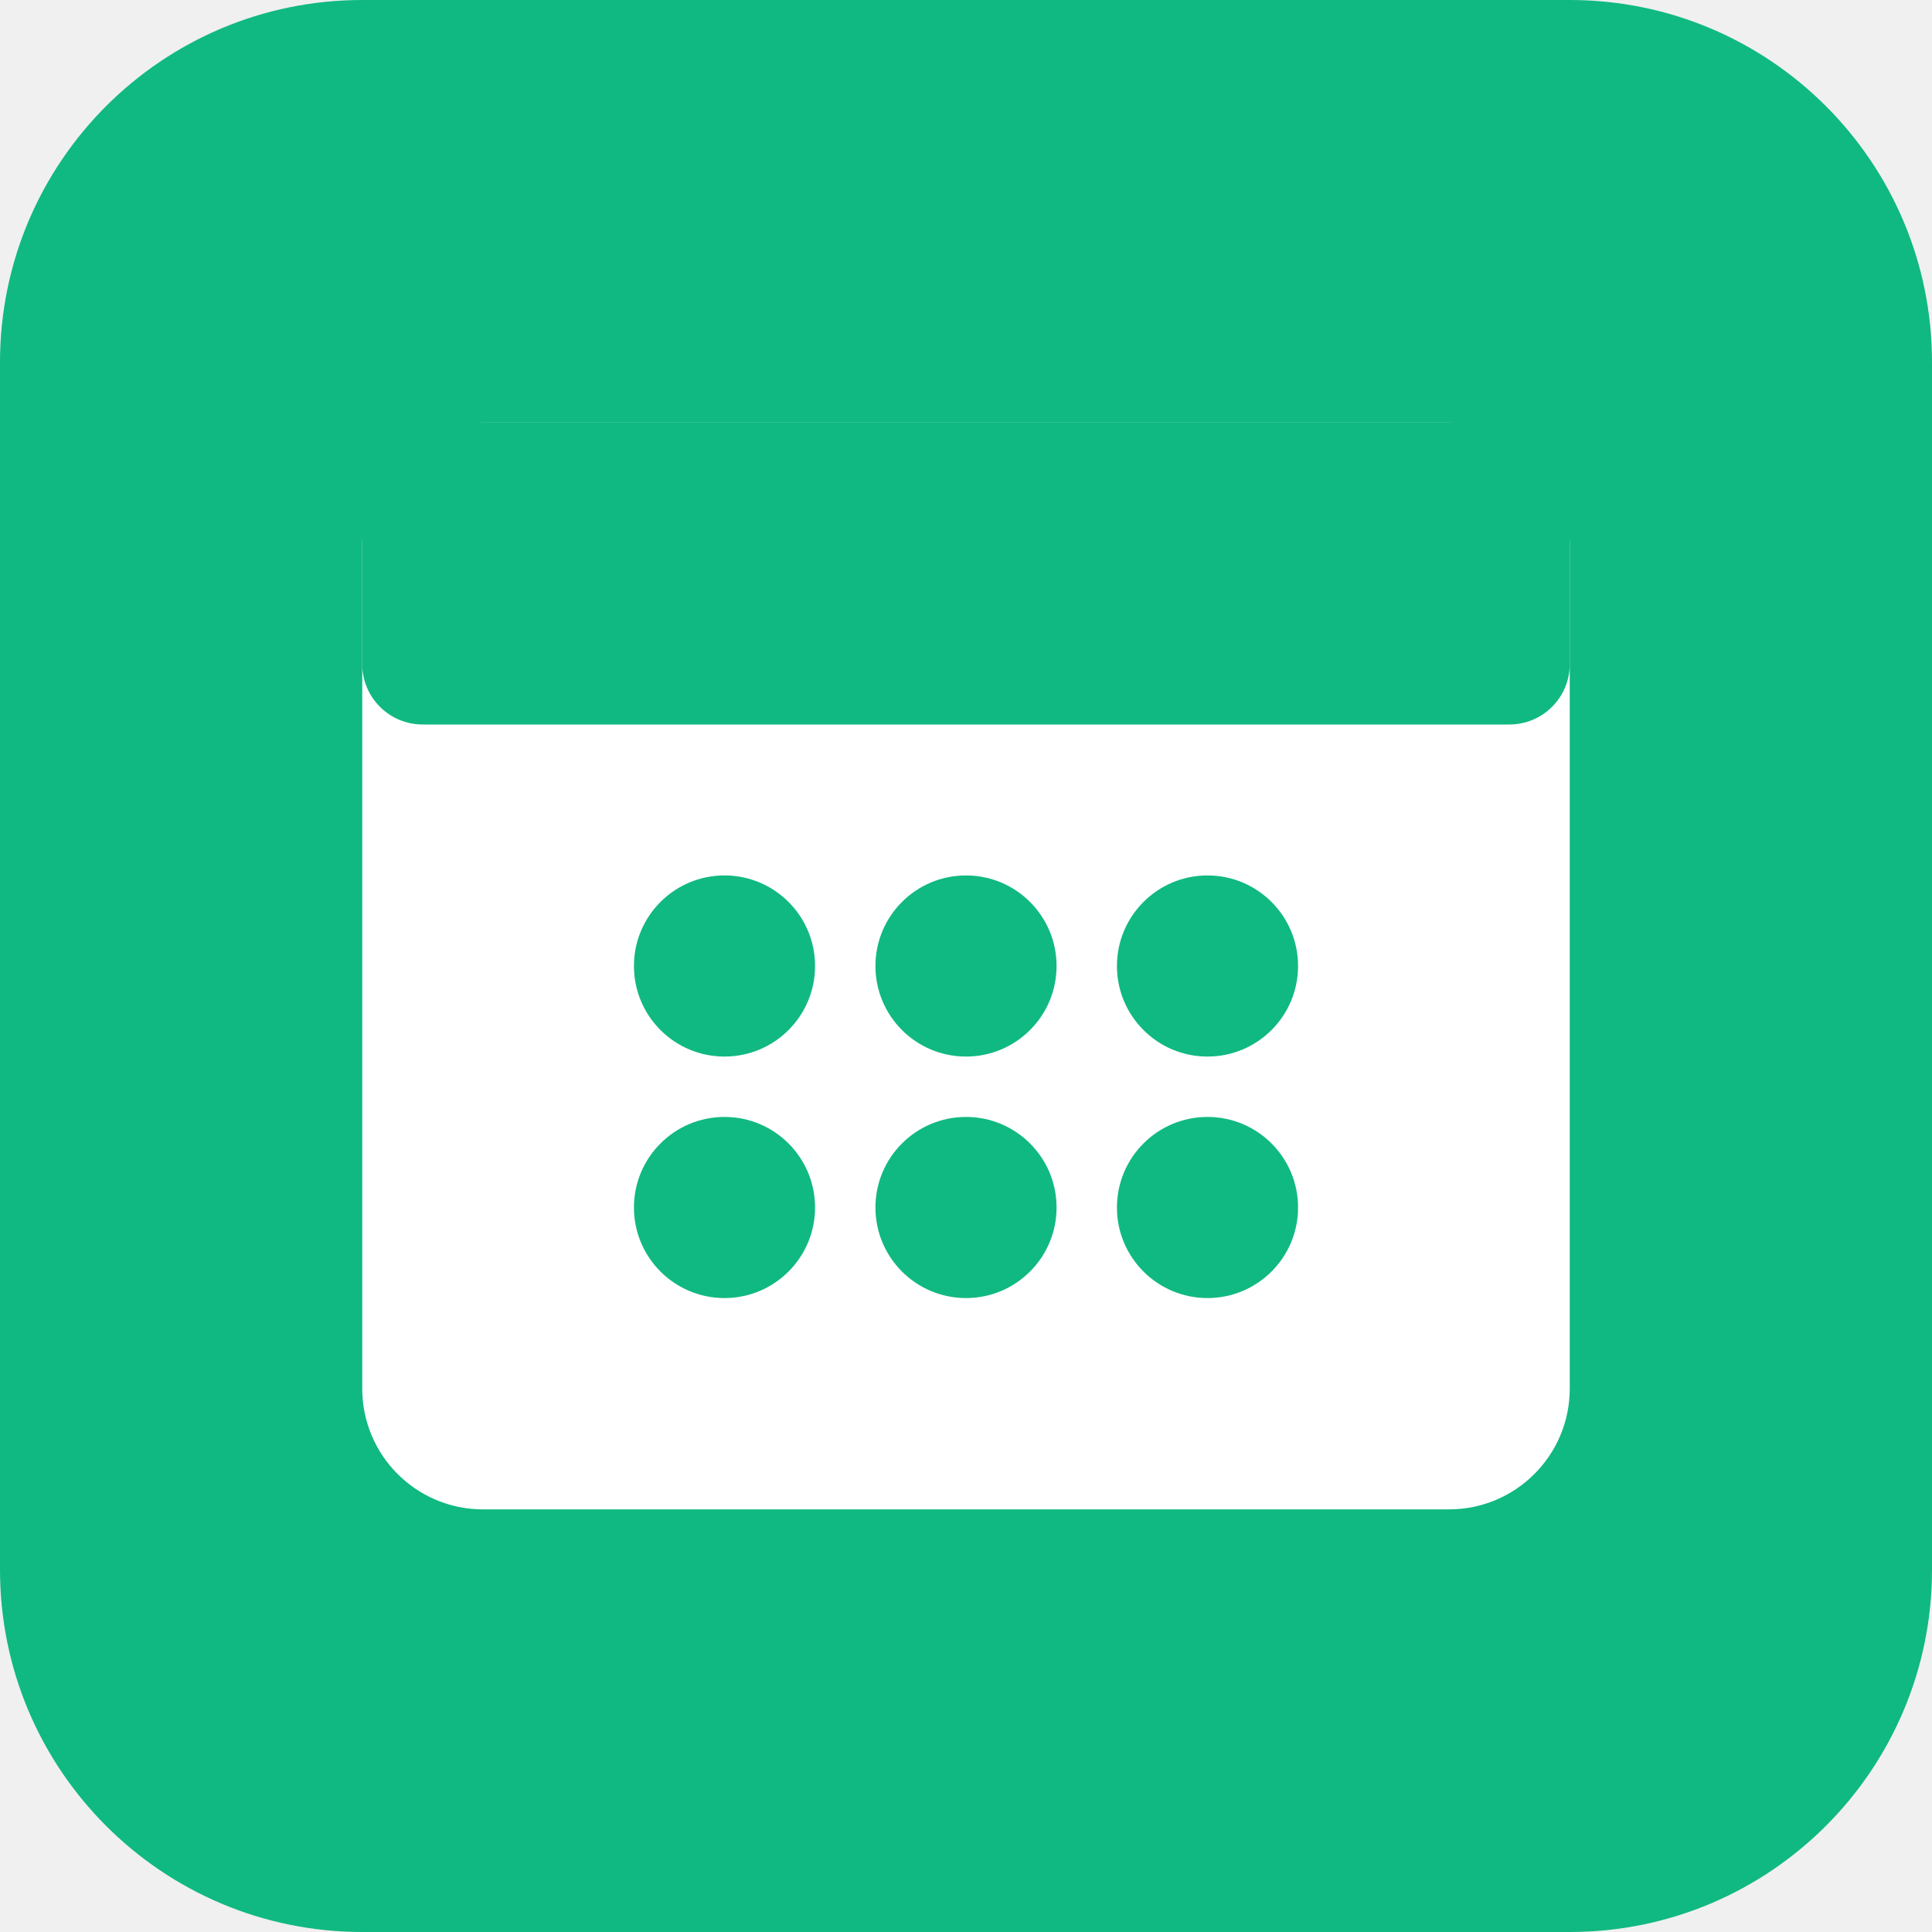
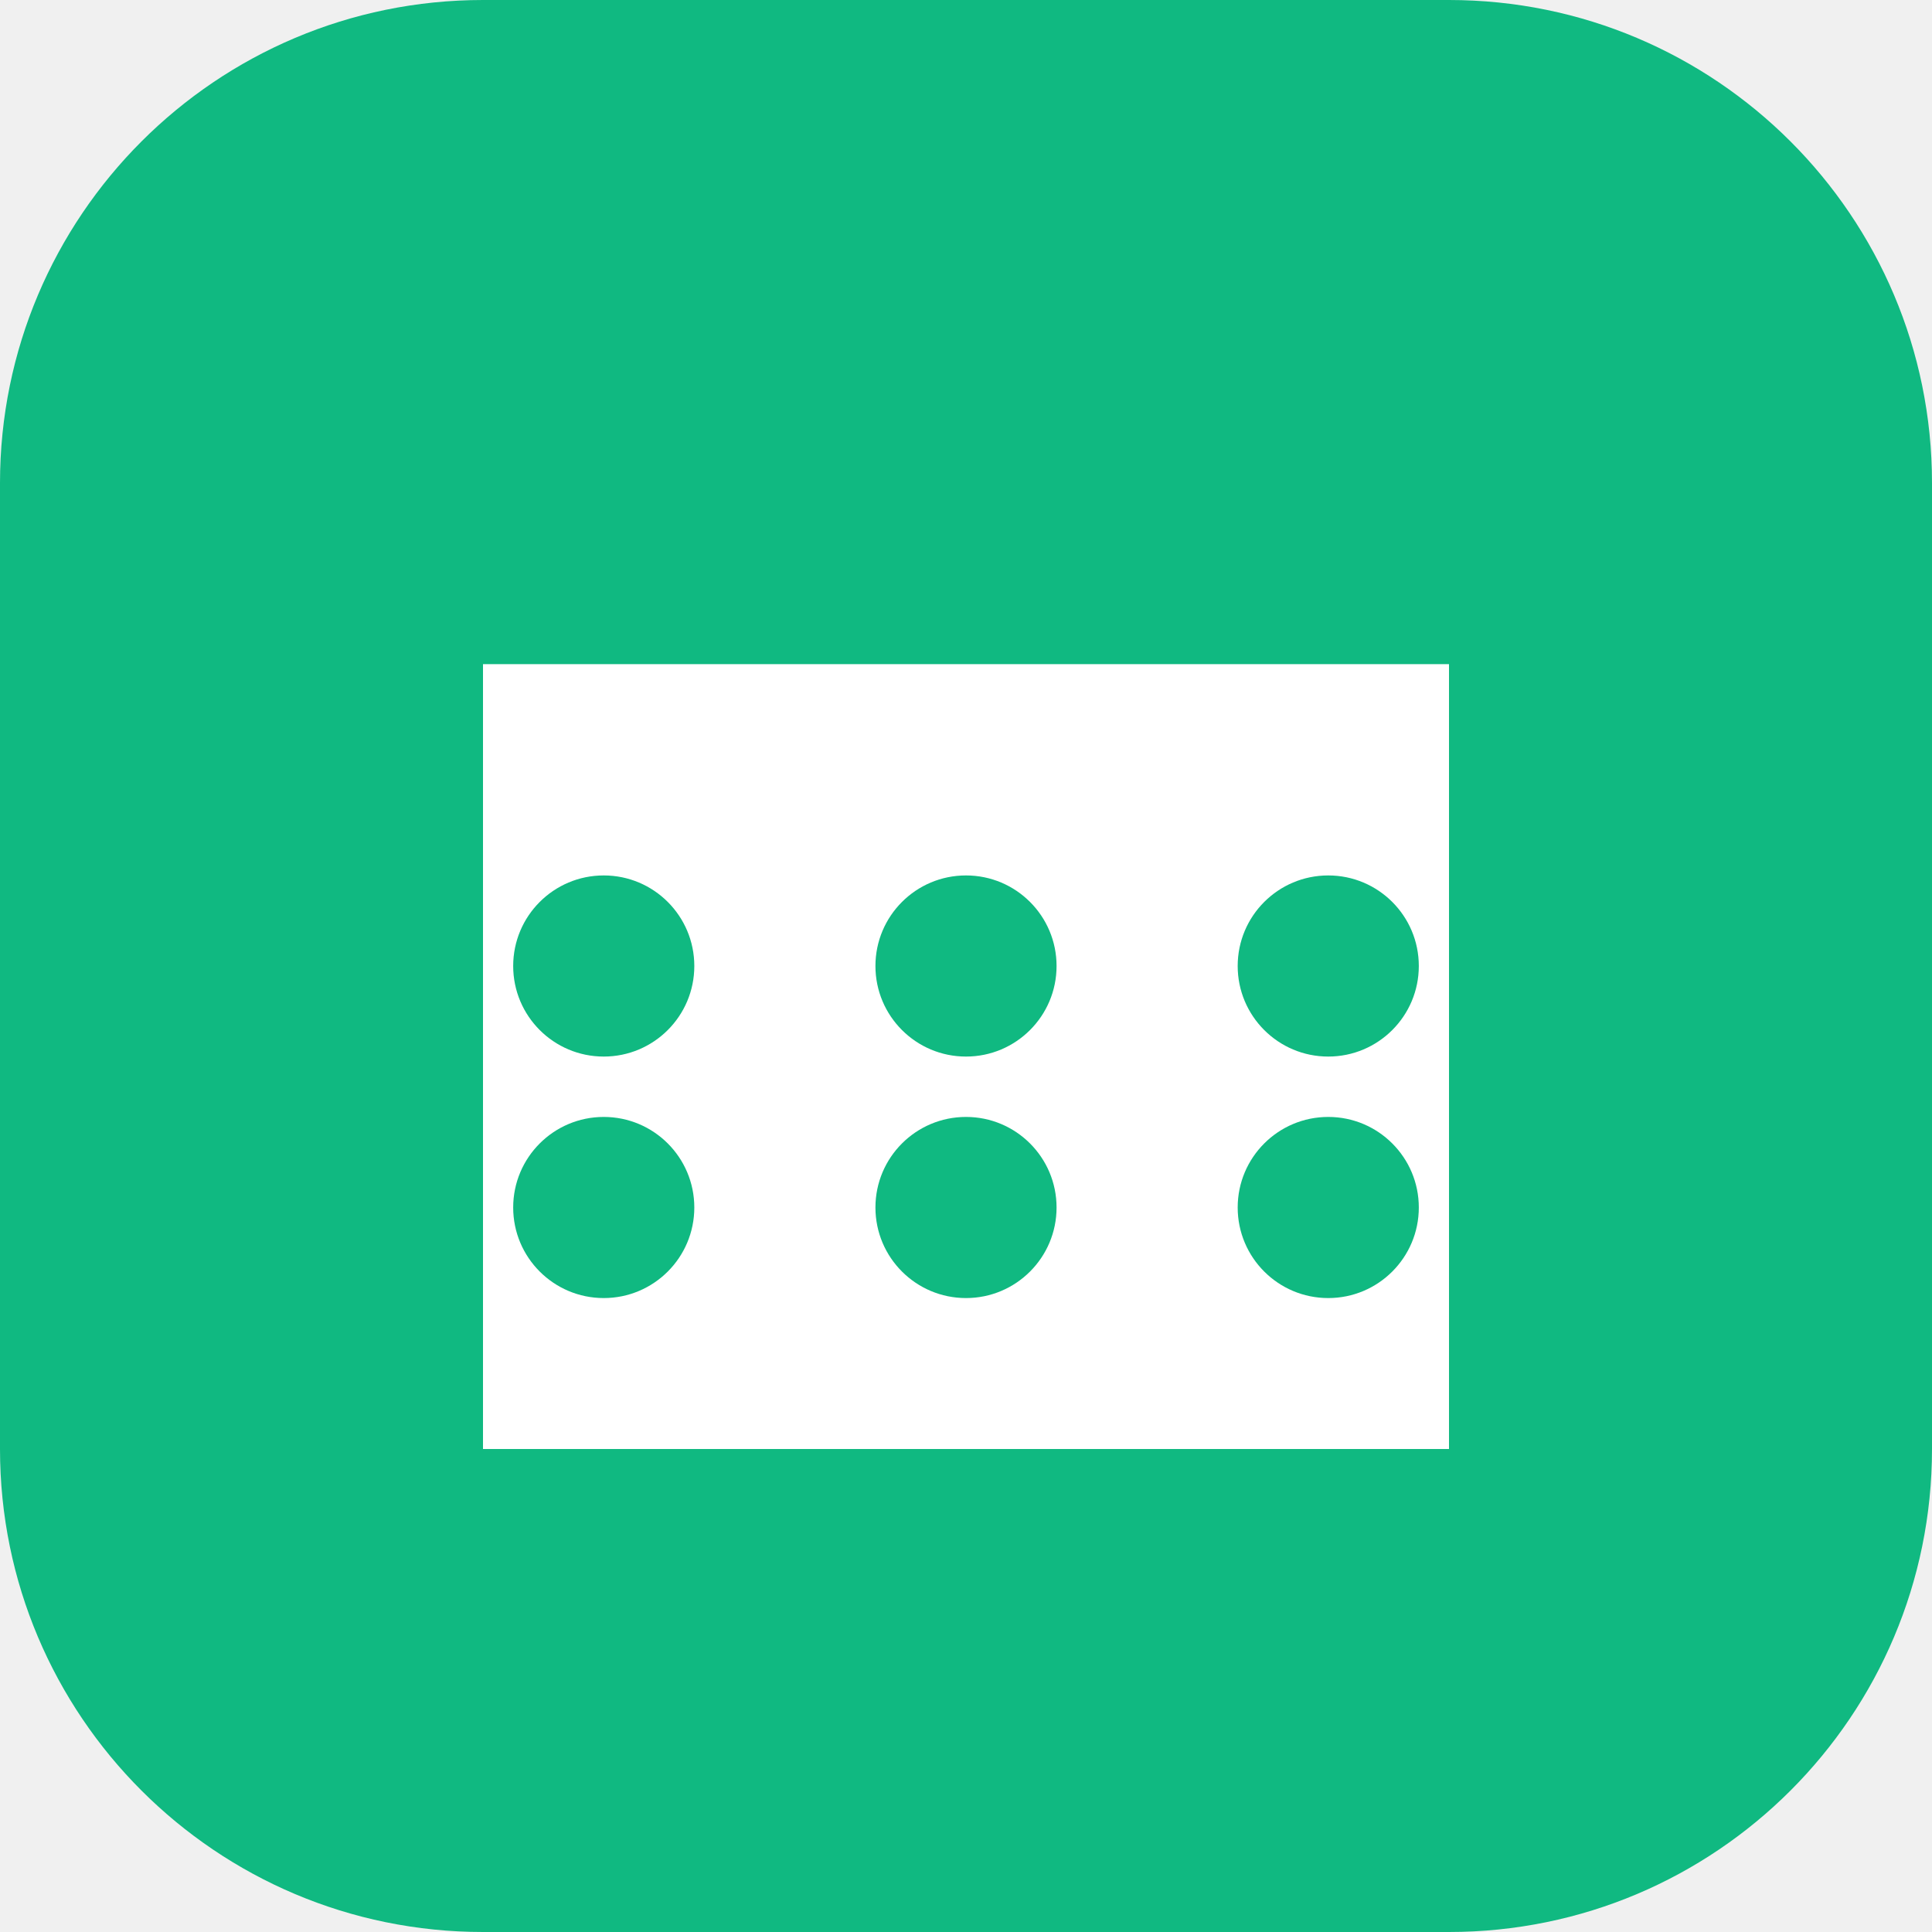
<svg xmlns="http://www.w3.org/2000/svg" viewBox="0 0 32 32" fill="none">
-   <rect width="32" height="32" rx="6" fill="#10b981" />
-   <rect x="6" y="7" width="20" height="18" rx="2" fill="white" />
-   <rect x="6" y="7" width="20" height="5" rx="1" fill="#10b981" />
-   <circle cx="12" cy="16" r="1.5" fill="#10b981" />
+   <rect width="32" height="32" rx="8" fill="#10b981" />
+   <path d="M8 10h16v14H8z" fill="white" />
+   <rect x="6" y="7" width="20" height="4" rx="1" fill="#10b981" />
+   <circle cx="10" cy="16" r="1.5" fill="#10b981" />
  <circle cx="16" cy="16" r="1.5" fill="#10b981" />
-   <circle cx="20" cy="16" r="1.5" fill="#10b981" />
-   <circle cx="12" cy="20" r="1.5" fill="#10b981" />
+   <circle cx="22" cy="16" r="1.5" fill="#10b981" />
+   <circle cx="10" cy="20" r="1.5" fill="#10b981" />
  <circle cx="16" cy="20" r="1.5" fill="#10b981" />
-   <circle cx="20" cy="20" r="1.5" fill="#10b981" />
+   <circle cx="22" cy="20" r="1.5" fill="#10b981" />
</svg>
